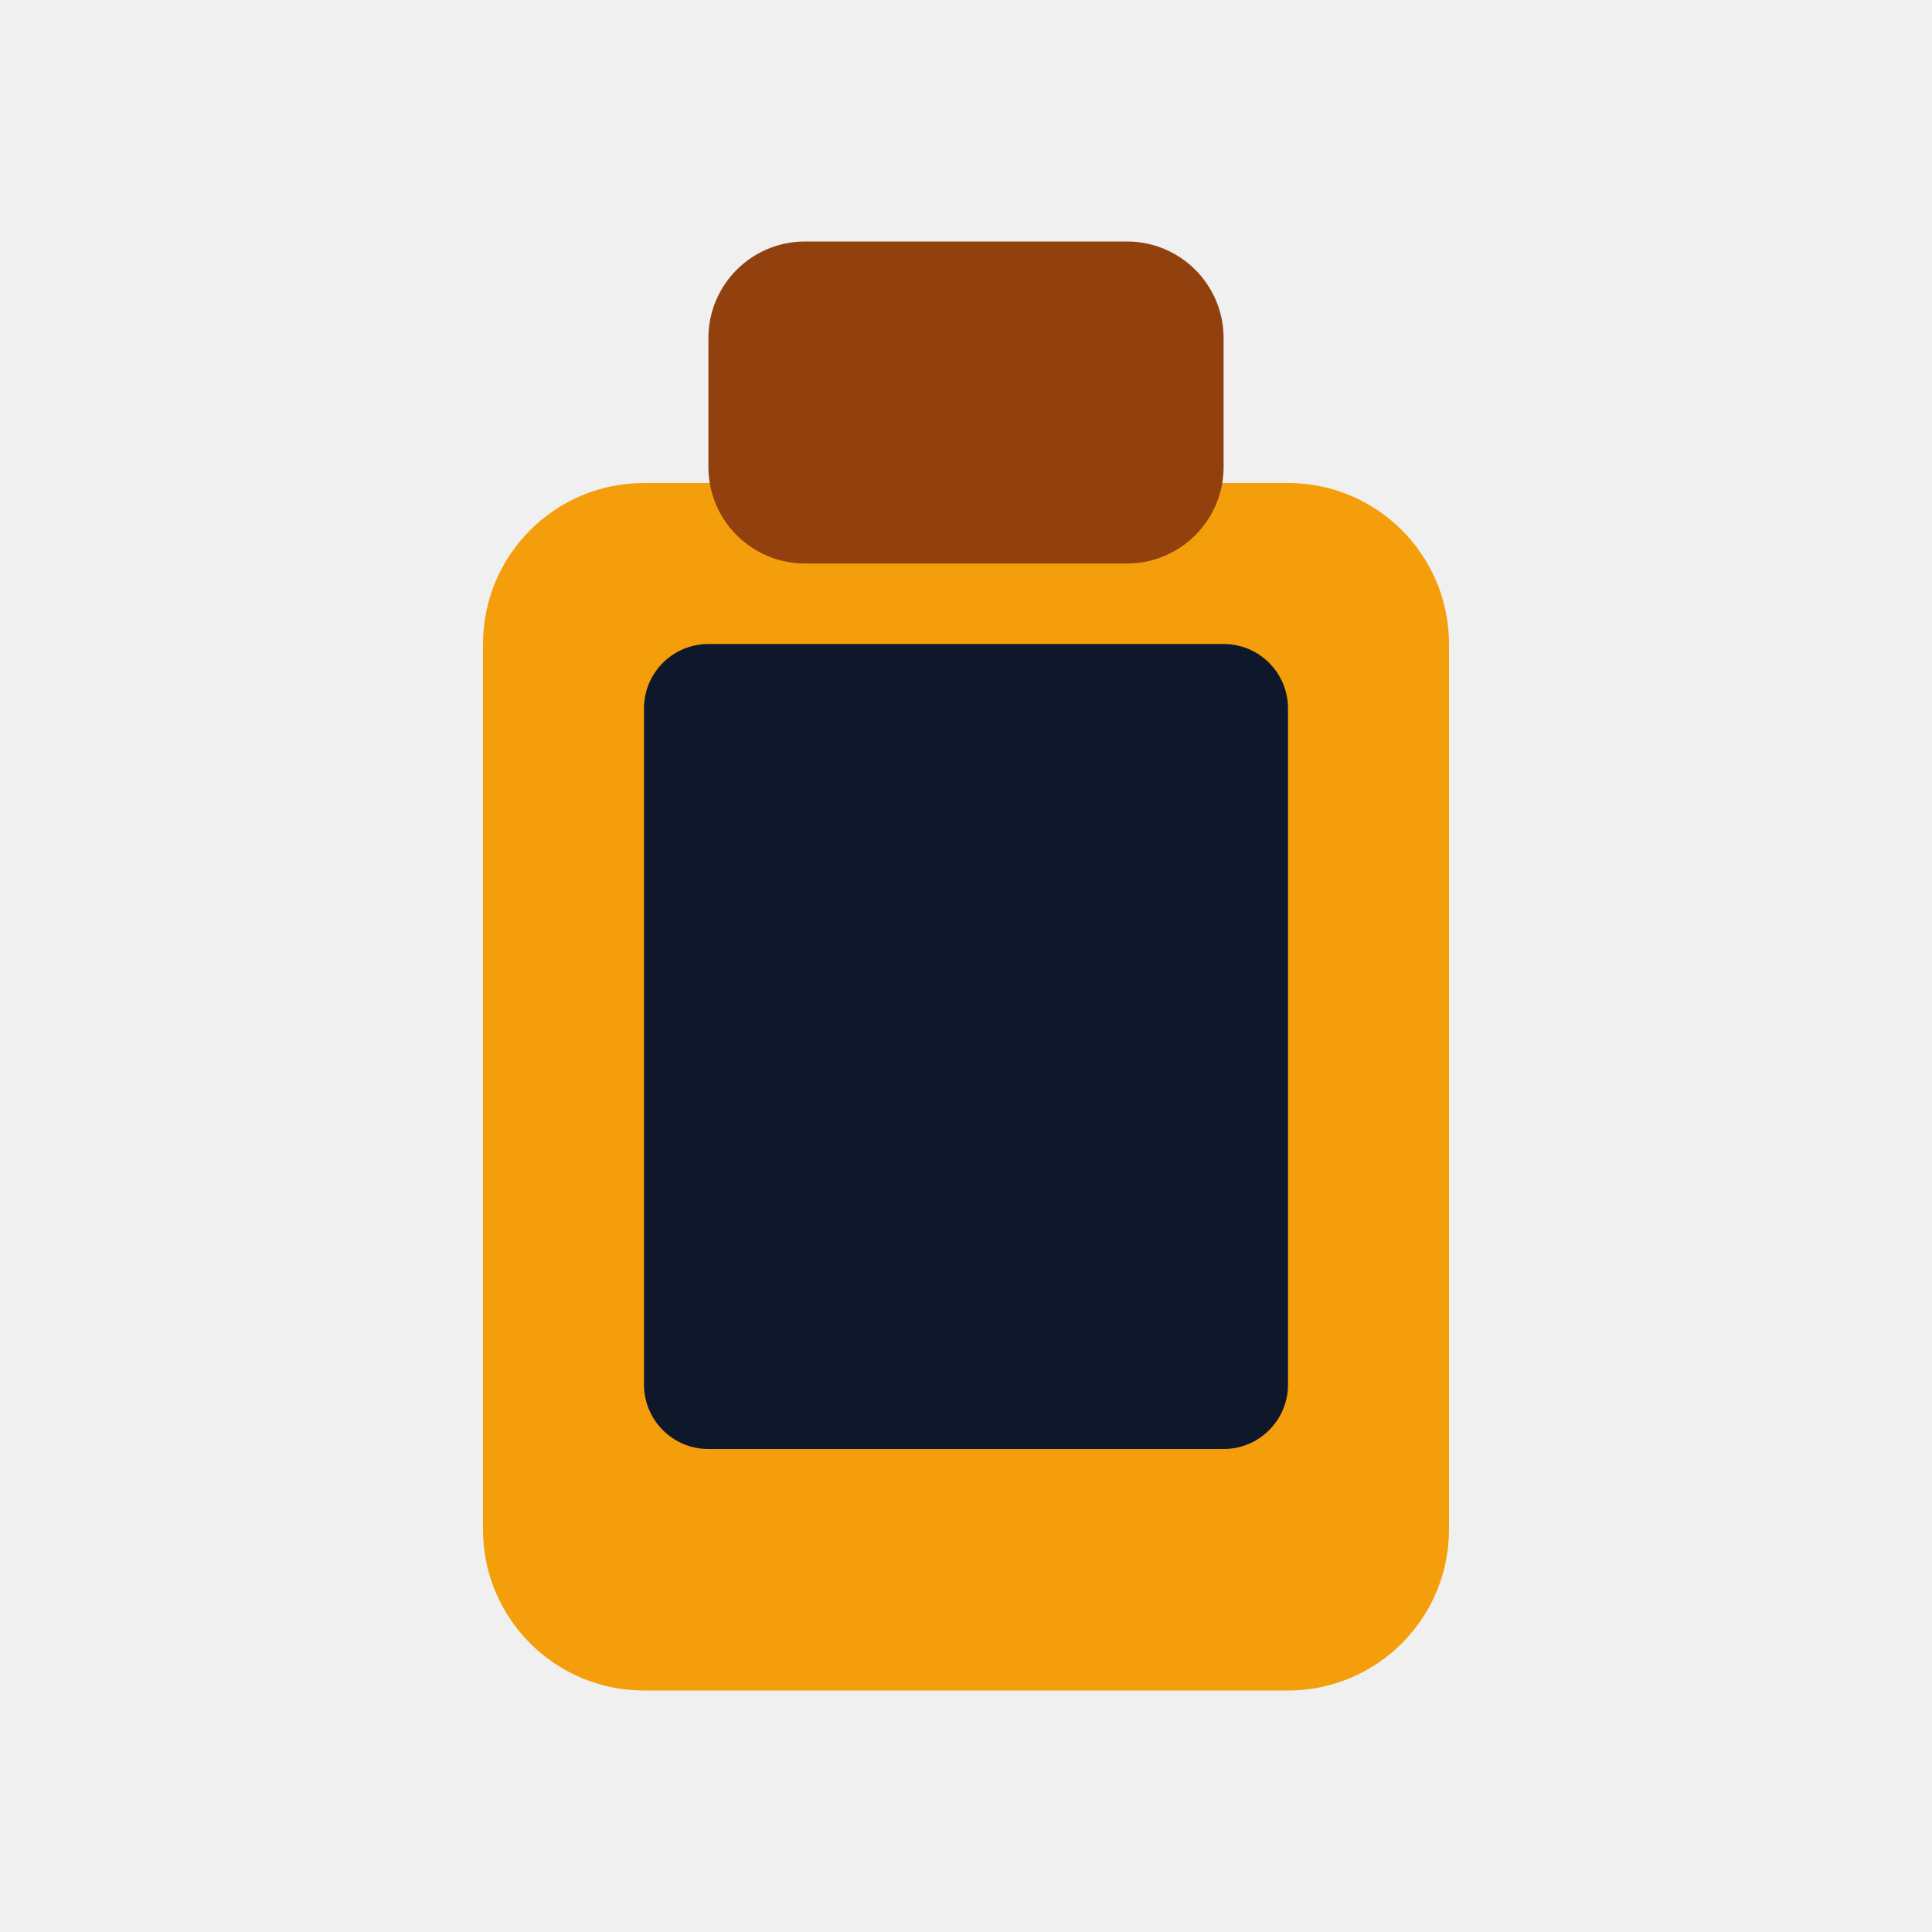
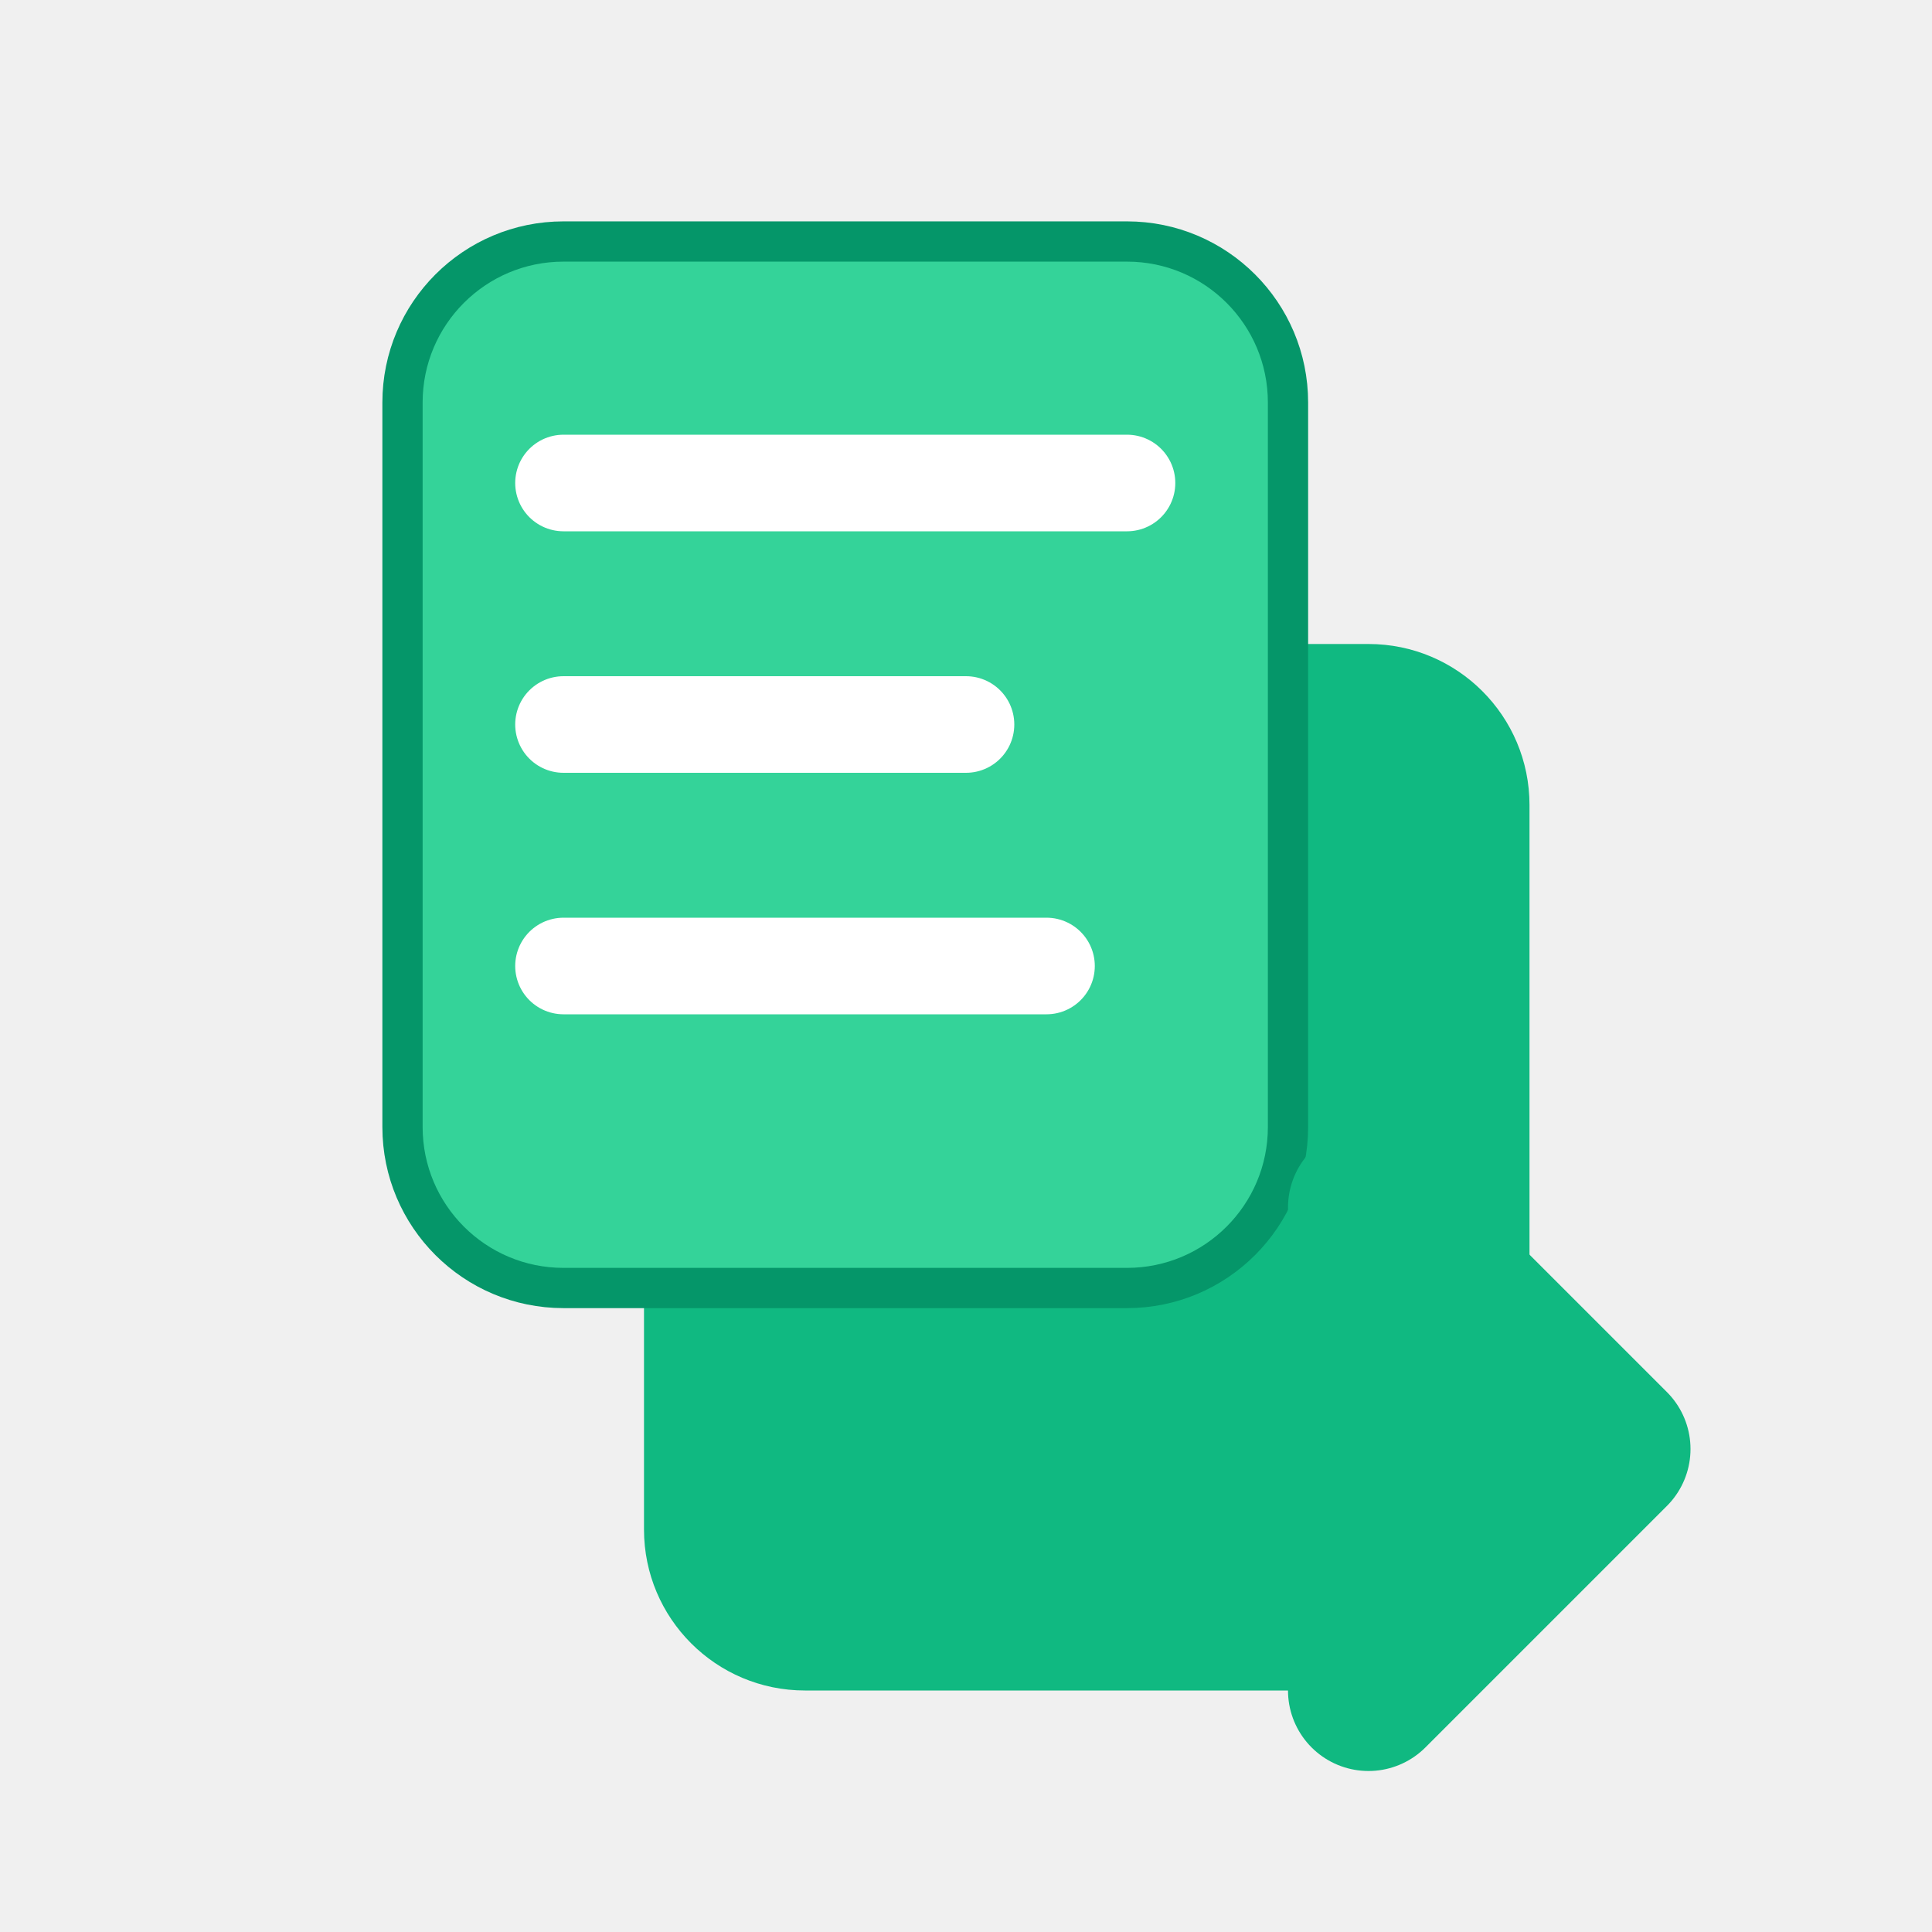
<svg xmlns="http://www.w3.org/2000/svg" width="24" height="24" viewBox="0 0 24 24">
-   <rect x="6" y="6" width="12" height="15" rx="2" fill="#f59e0b" />
-   <rect x="8.8" y="3" width="6.4" height="4" rx="1.2" fill="#92400e" />
-   <rect x="8" y="8" width="8" height="10" rx="0.8" fill="#0f172a" />
+   <rect x="8" y="8" width="11" height="13" rx="2" fill="#10b981" />
+   <rect x="5" y="3" width="11" height="13" rx="2" fill="#34d399" stroke="#059669" stroke-width="0.5" />
+   <path d="M7 6h7M7 9h5M7 12h6" stroke="#ffffff" stroke-width="1.2" stroke-linecap="round" />
+   <path d="M17 15l3 3l-3 3" stroke="#10b981" stroke-width="2" stroke-linecap="round" stroke-linejoin="round" fill="none" />
</svg>
